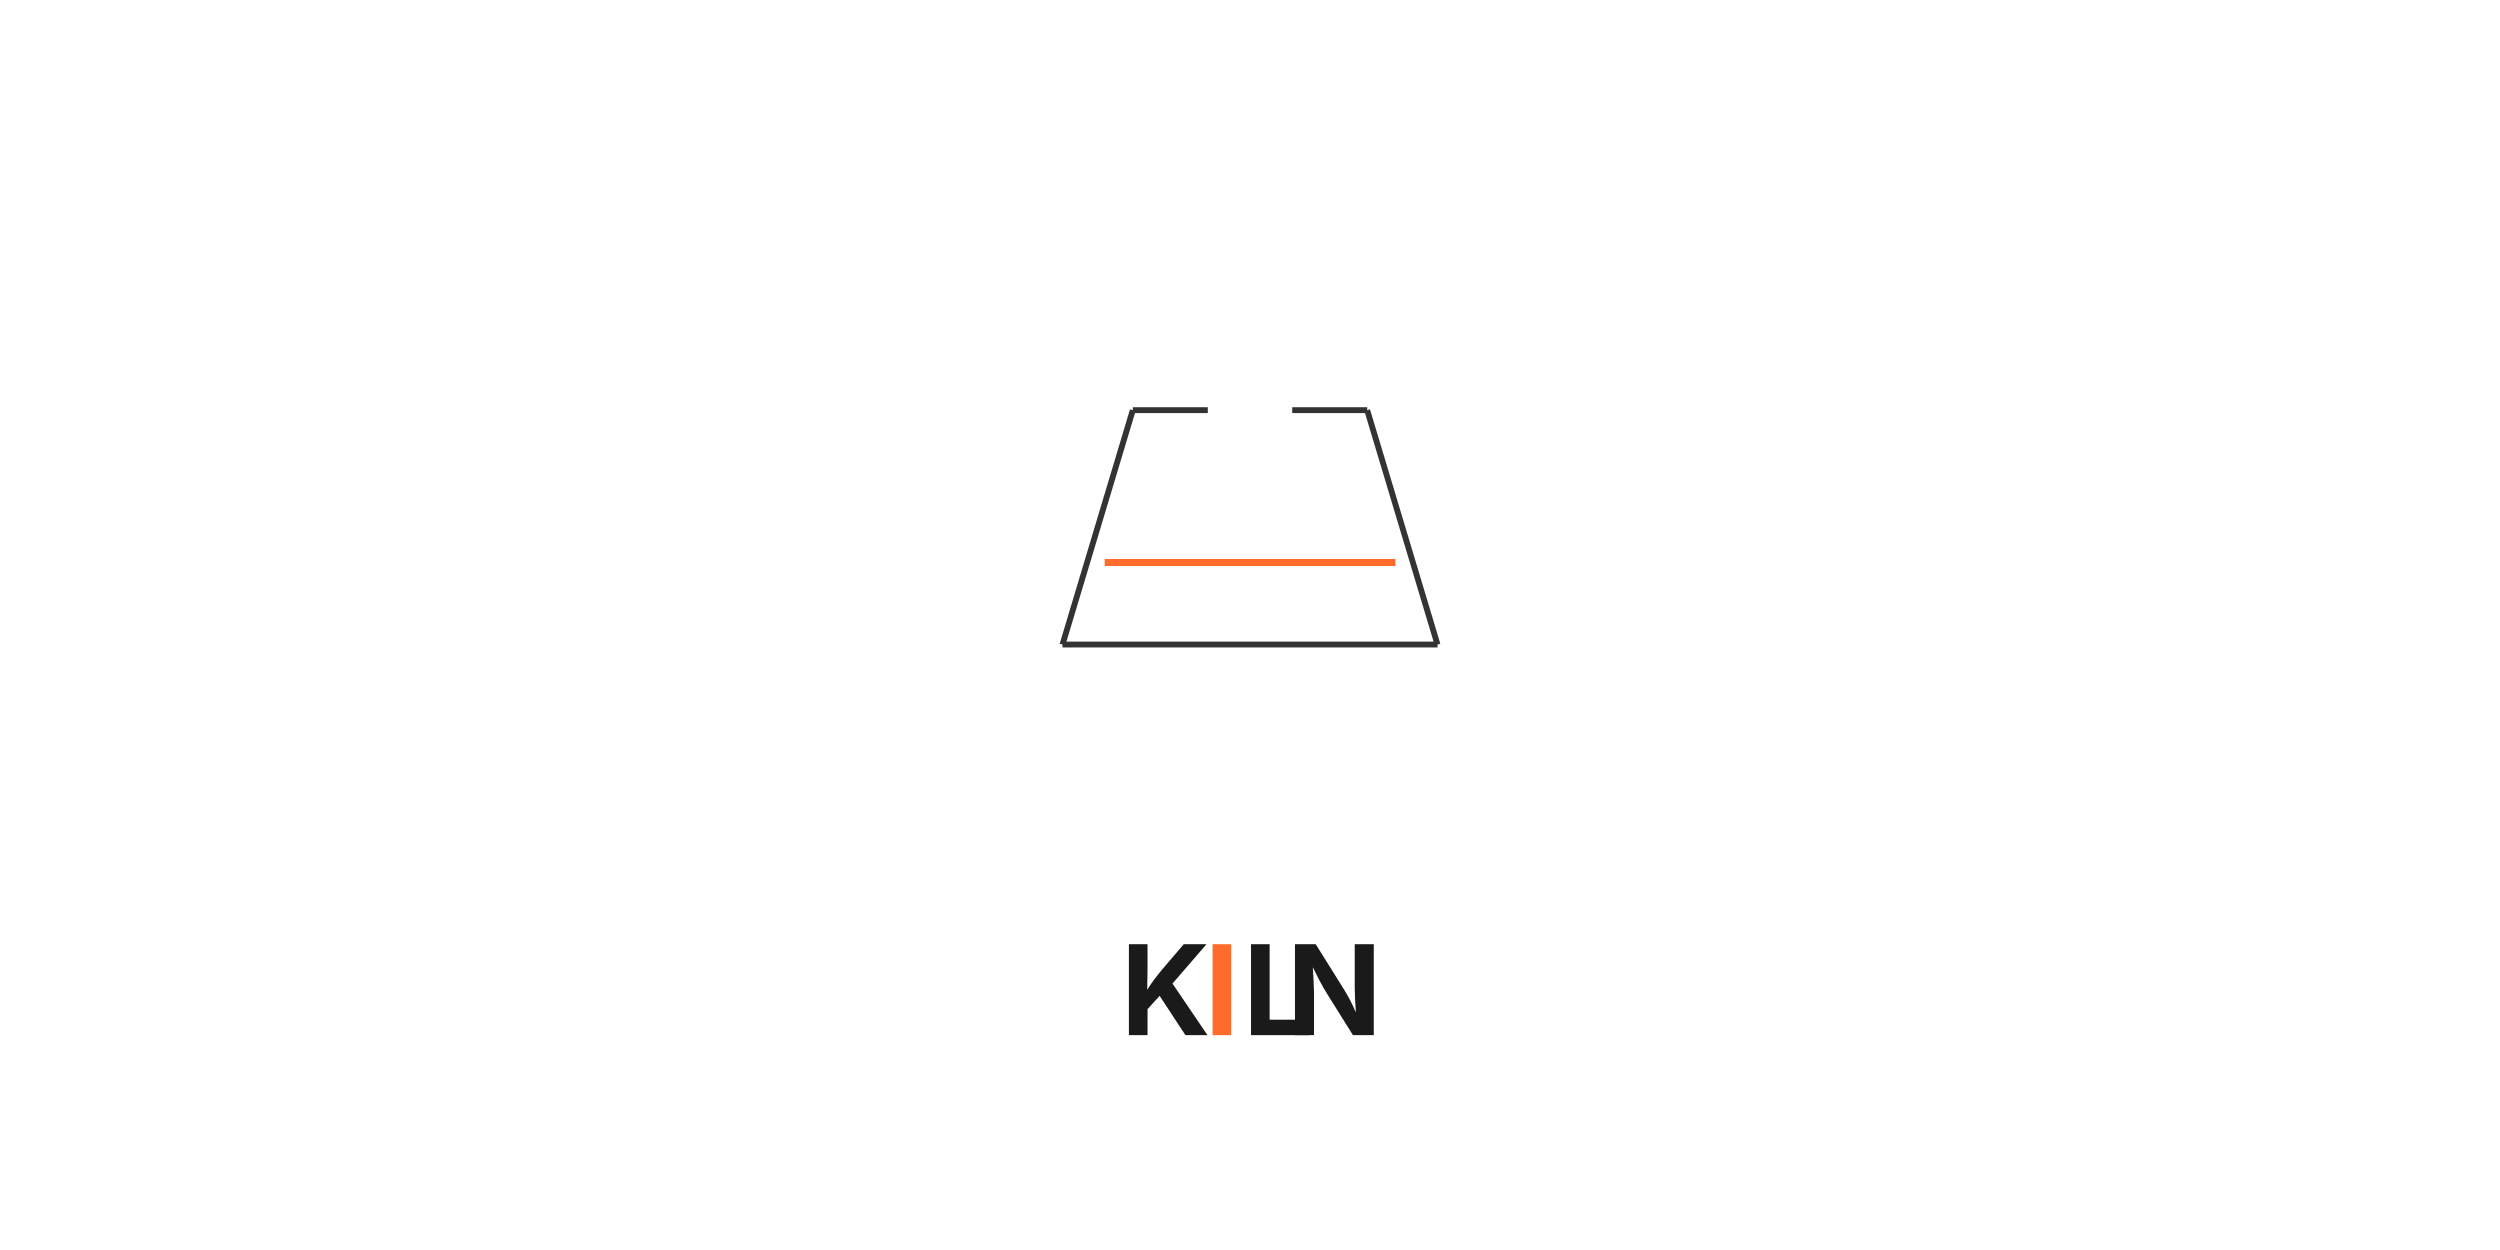
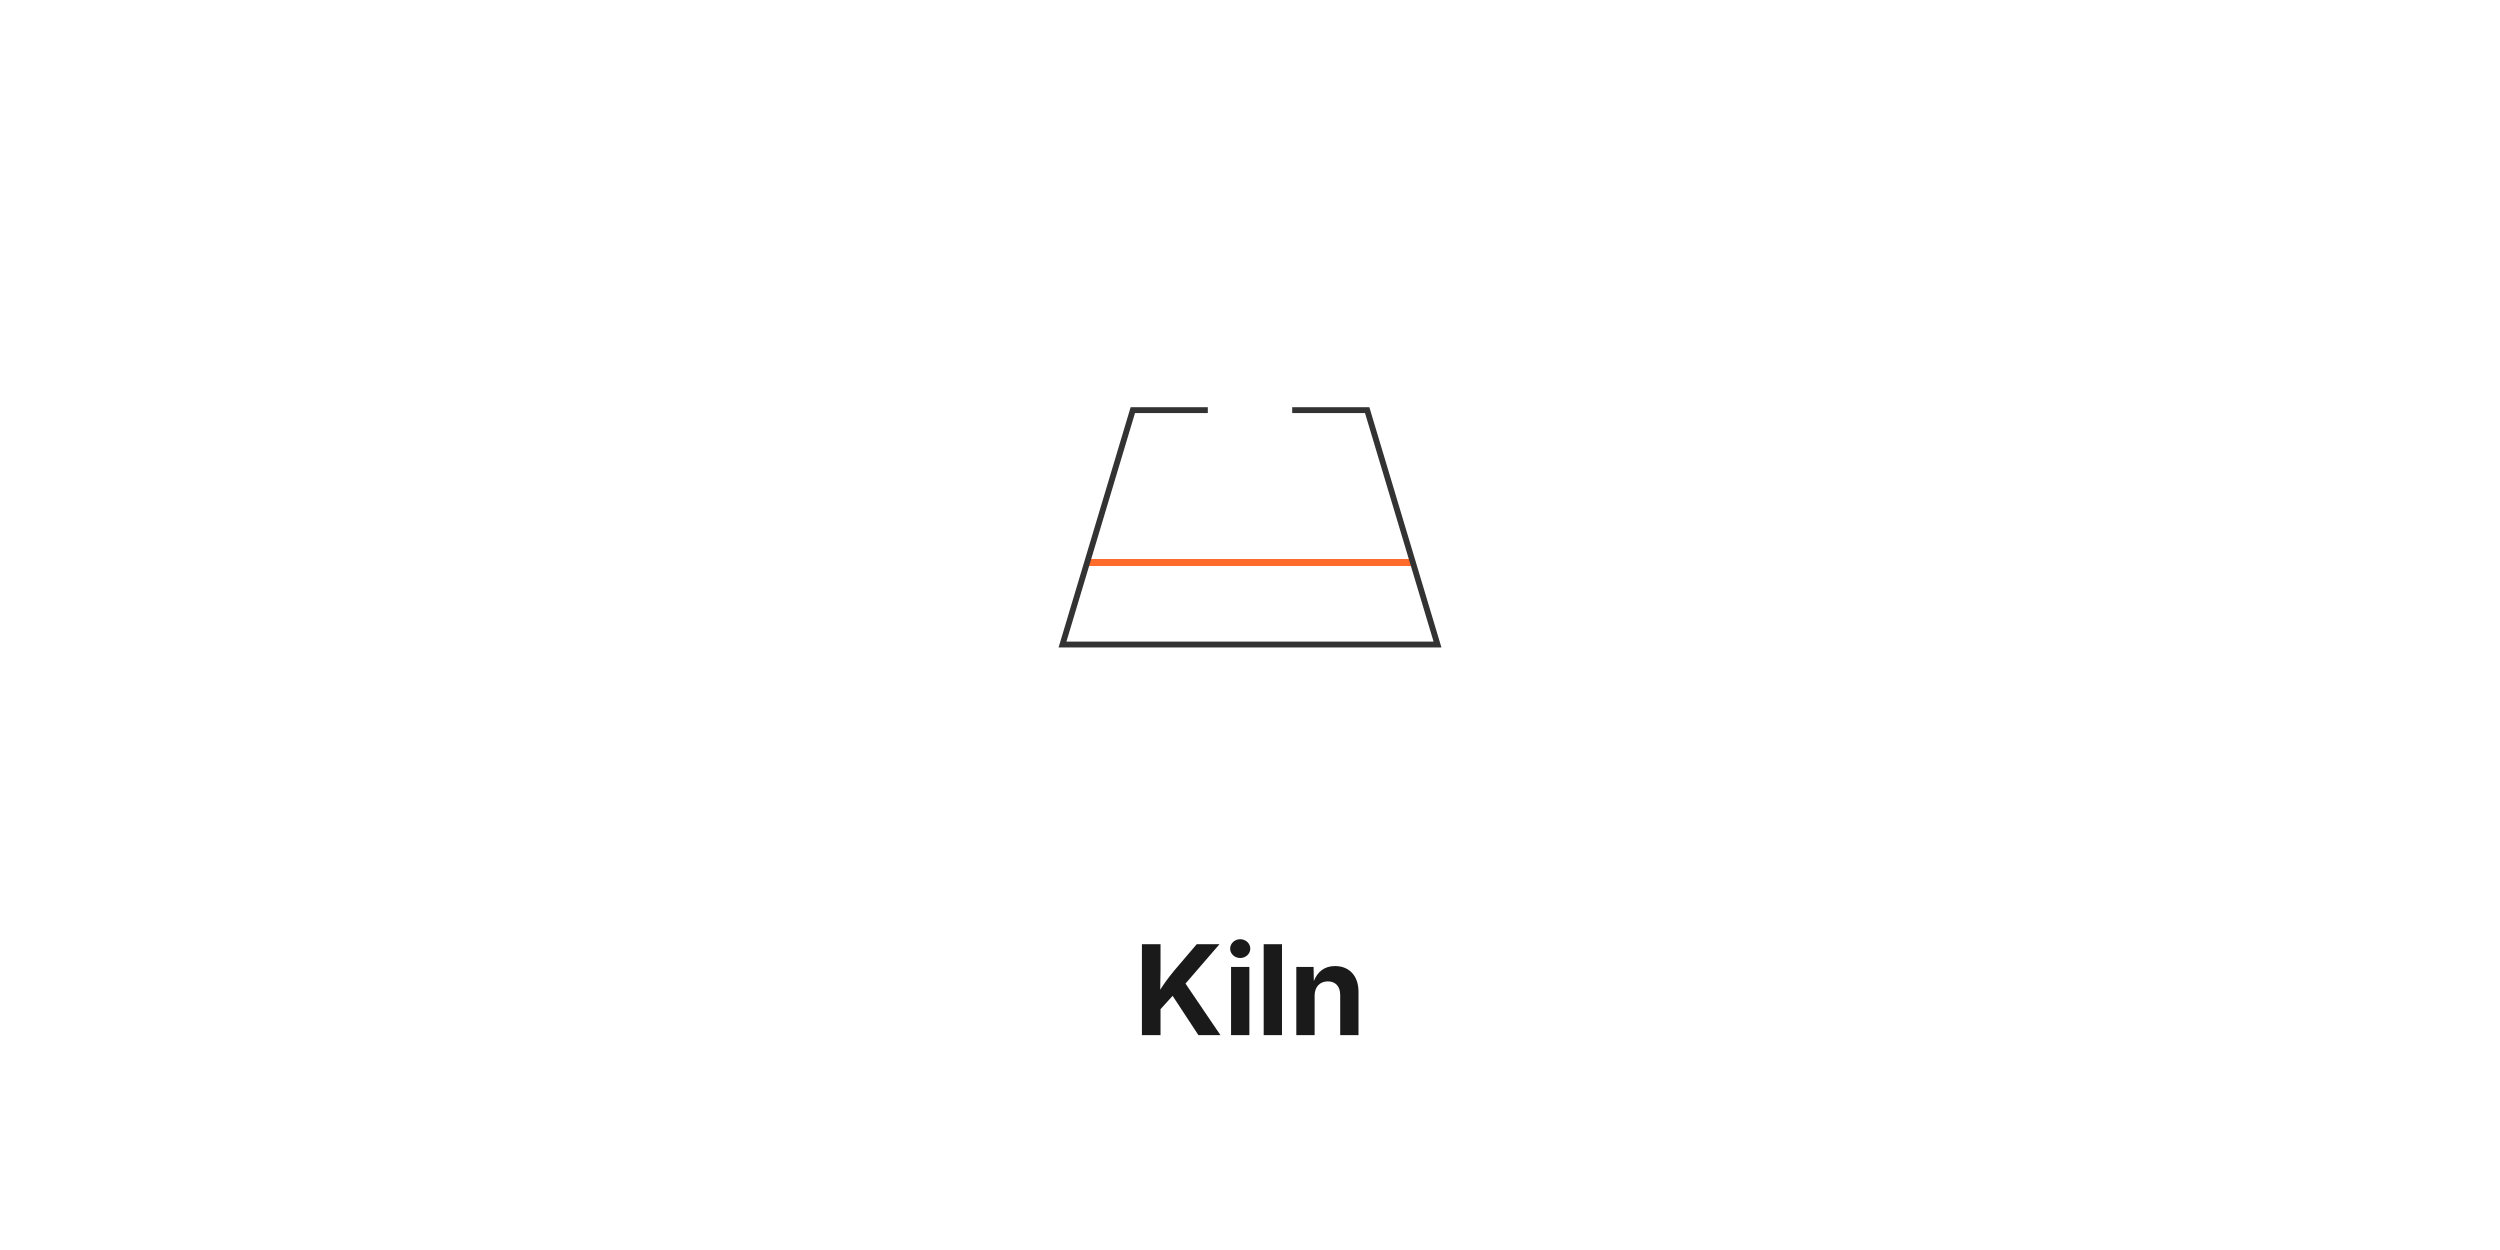
<svg xmlns="http://www.w3.org/2000/svg" viewBox="0 0 1280 640" width="1280" height="640">
  <rect width="1280" height="640" fill="#FFFFFF" />
-   <line x1="544.0" y1="330.0" x2="580.0" y2="210.0" stroke="#333333" stroke-width="3.0" stroke-linecap="butt" />
-   <line x1="736.0" y1="330.0" x2="700.0" y2="210.0" stroke="#333333" stroke-width="3.0" stroke-linecap="butt" />
-   <line x1="544.0" y1="330.0" x2="736.0" y2="330.0" stroke="#333333" stroke-width="3.0" stroke-linecap="butt" />
-   <line x1="580.0" y1="210.0" x2="618.4" y2="210.0" stroke="#333333" stroke-width="3.0" stroke-linecap="butt" />
-   <line x1="661.6" y1="210.0" x2="700.0" y2="210.0" stroke="#333333" stroke-width="3.0" stroke-linecap="butt" />
-   <line x1="565.6" y1="288.0" x2="714.4" y2="288.0" stroke="#FF6B2B" stroke-width="3.6" stroke-linecap="butt" />
-   <text x="596.8" y="530.0" font-family="'Inter','Helvetica Neue',sans-serif" font-size="64" font-weight="700" fill="#1A1A1A" text-anchor="middle" letter-spacing="0.25em">K</text>
-   <text x="625.6" y="530.0" font-family="'Inter','Helvetica Neue',sans-serif" font-size="64" font-weight="700" fill="#FF6B2B" text-anchor="middle" letter-spacing="0.25em">I</text>
-   <text x="654.4" y="530.0" font-family="'Inter','Helvetica Neue',sans-serif" font-size="64" font-weight="700" fill="#1A1A1A" text-anchor="middle" letter-spacing="0.25em">L</text>
-   <text x="683.2" y="530.0" font-family="'Inter','Helvetica Neue',sans-serif" font-size="64" font-weight="700" fill="#1A1A1A" text-anchor="middle" letter-spacing="0.25em">N</text>
+   <path d="M 557.14 286.2 L 556.06 289.8 L 723.94 289.8 L 722.86 286.2 Z" fill="#FF6B2B" />
+   <path d="M 618.4 210 L 580 210 L 544 330 L 736 330 L 700 210 L 661.6 210" fill="none" stroke="#333333" stroke-width="3" stroke-linejoin="miter" stroke-linecap="butt" />
+   <text x="640" y="530" font-family="'Inter','Helvetica Neue',Helvetica,Arial,sans-serif" font-size="64" font-weight="700" fill="#1A1A1A" text-anchor="middle" letter-spacing="-0.01em">Kiln</text>
</svg>
